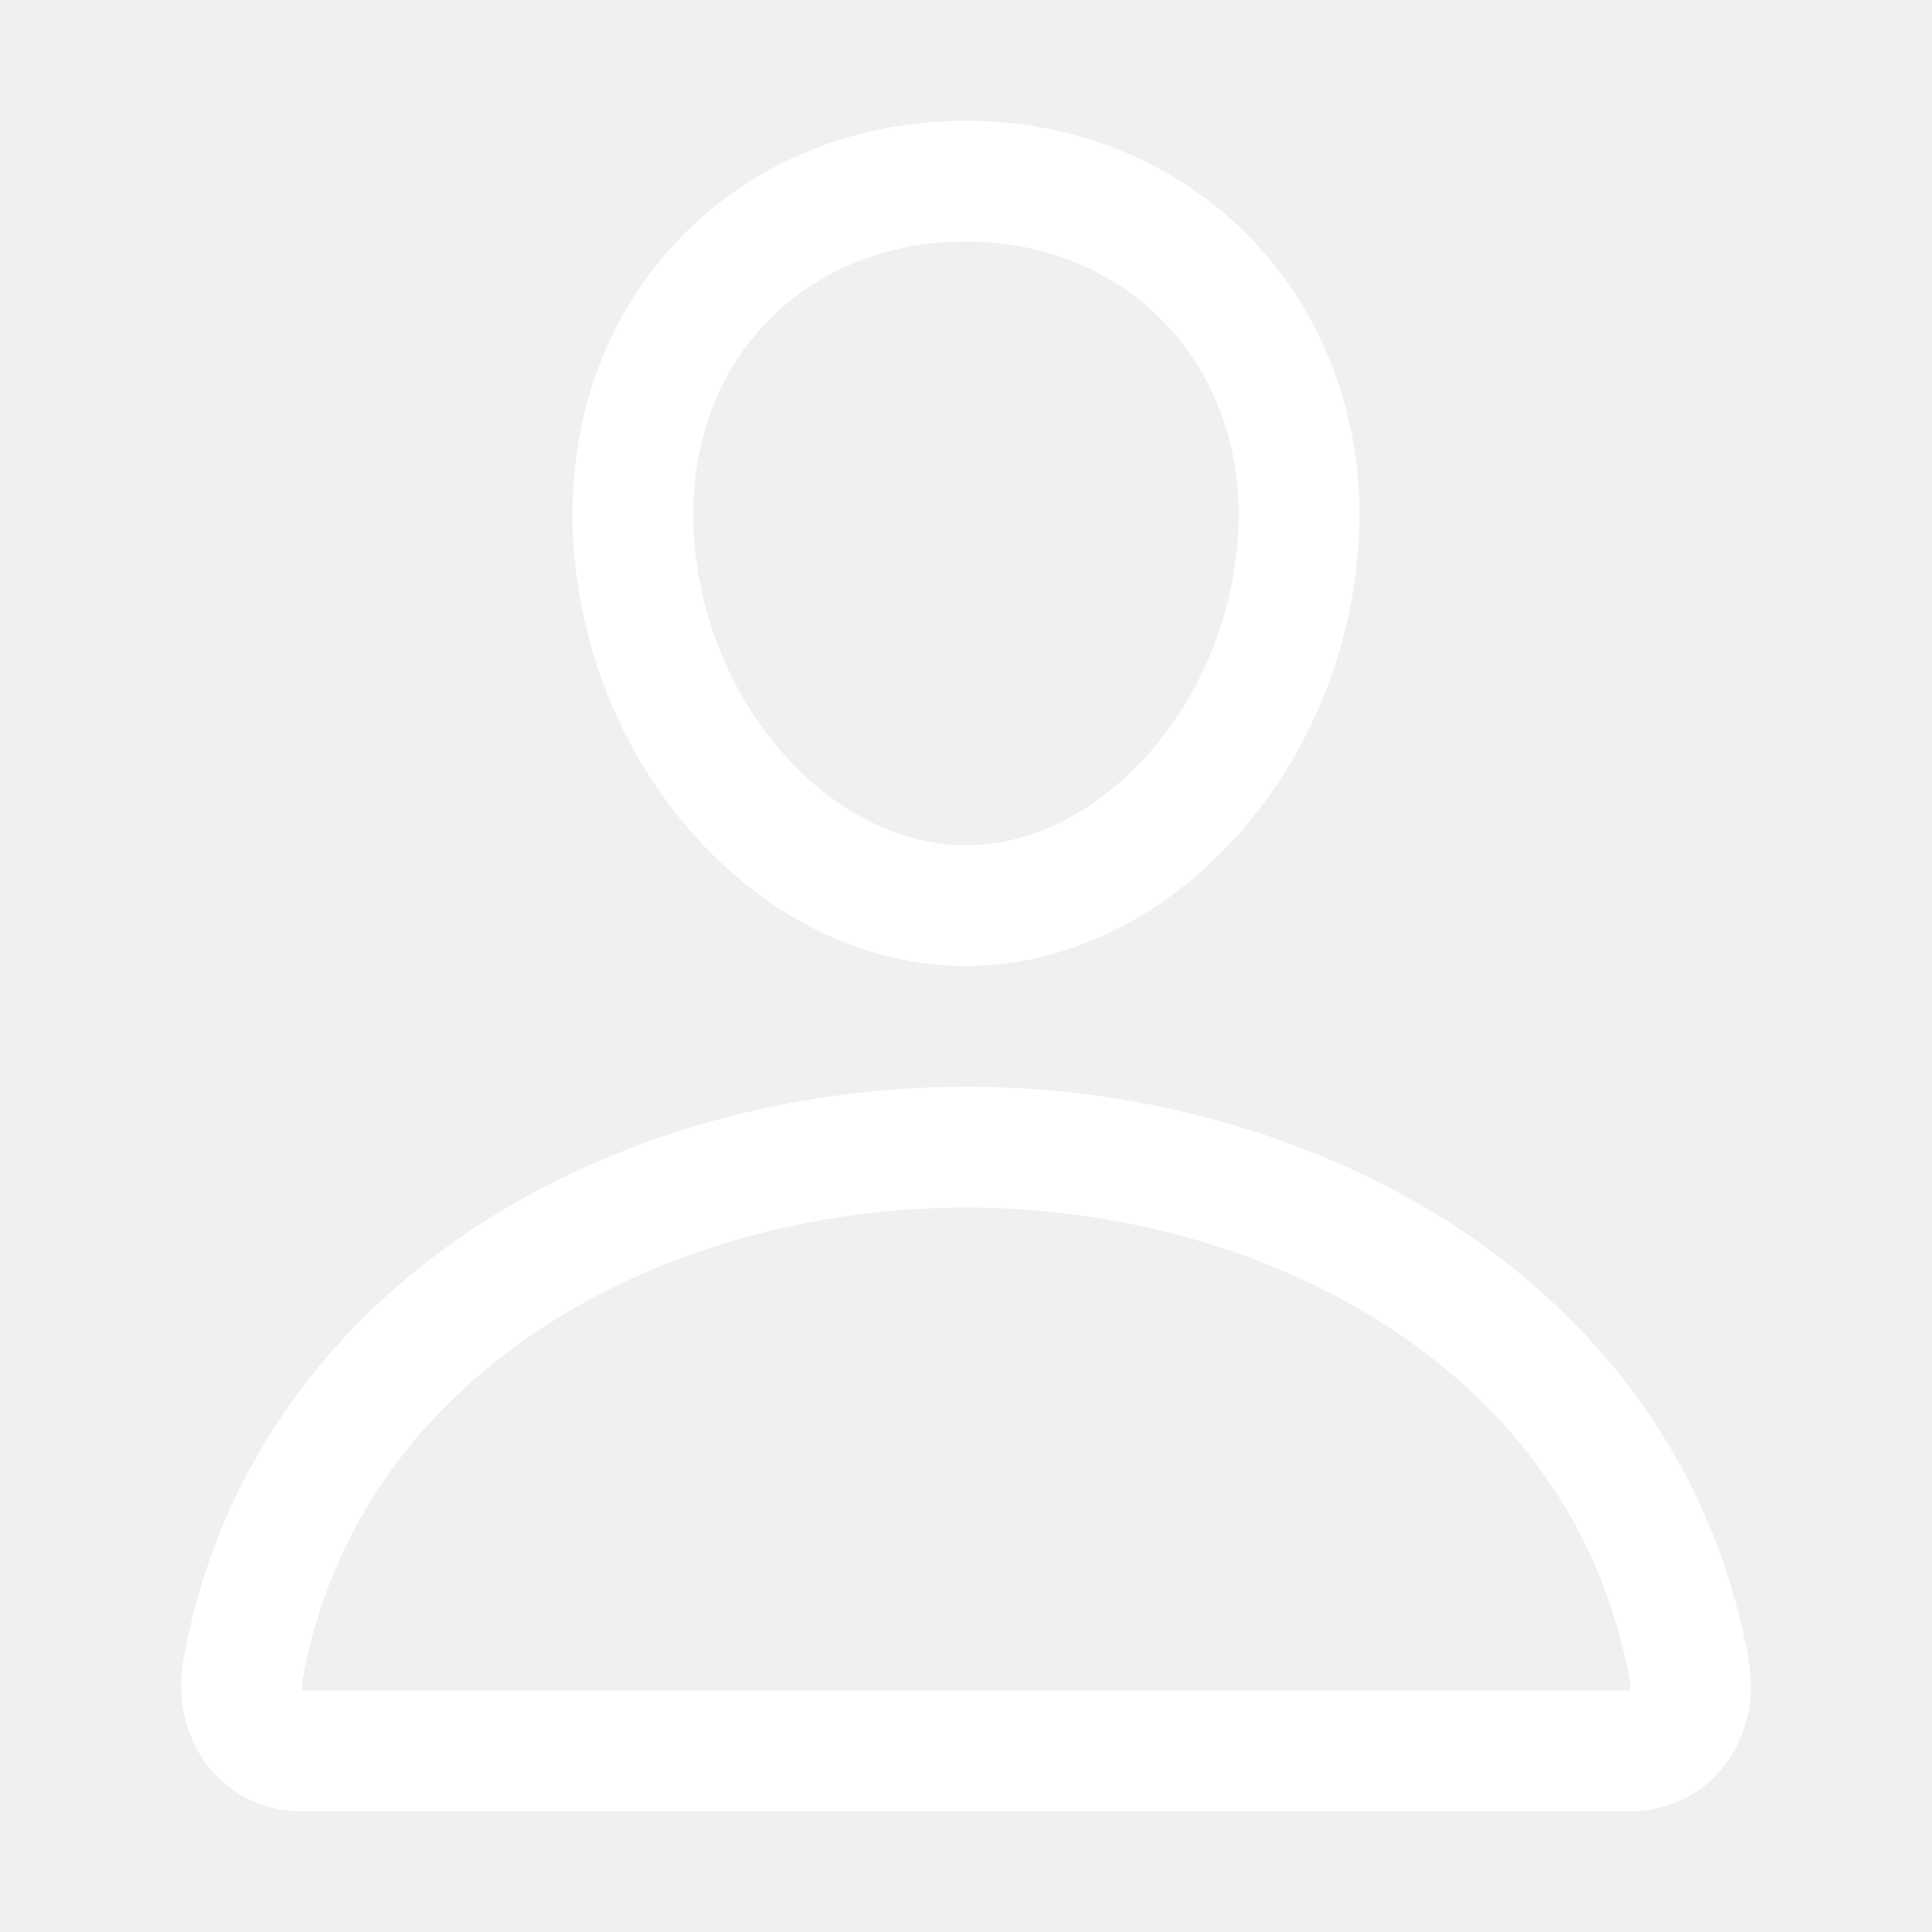
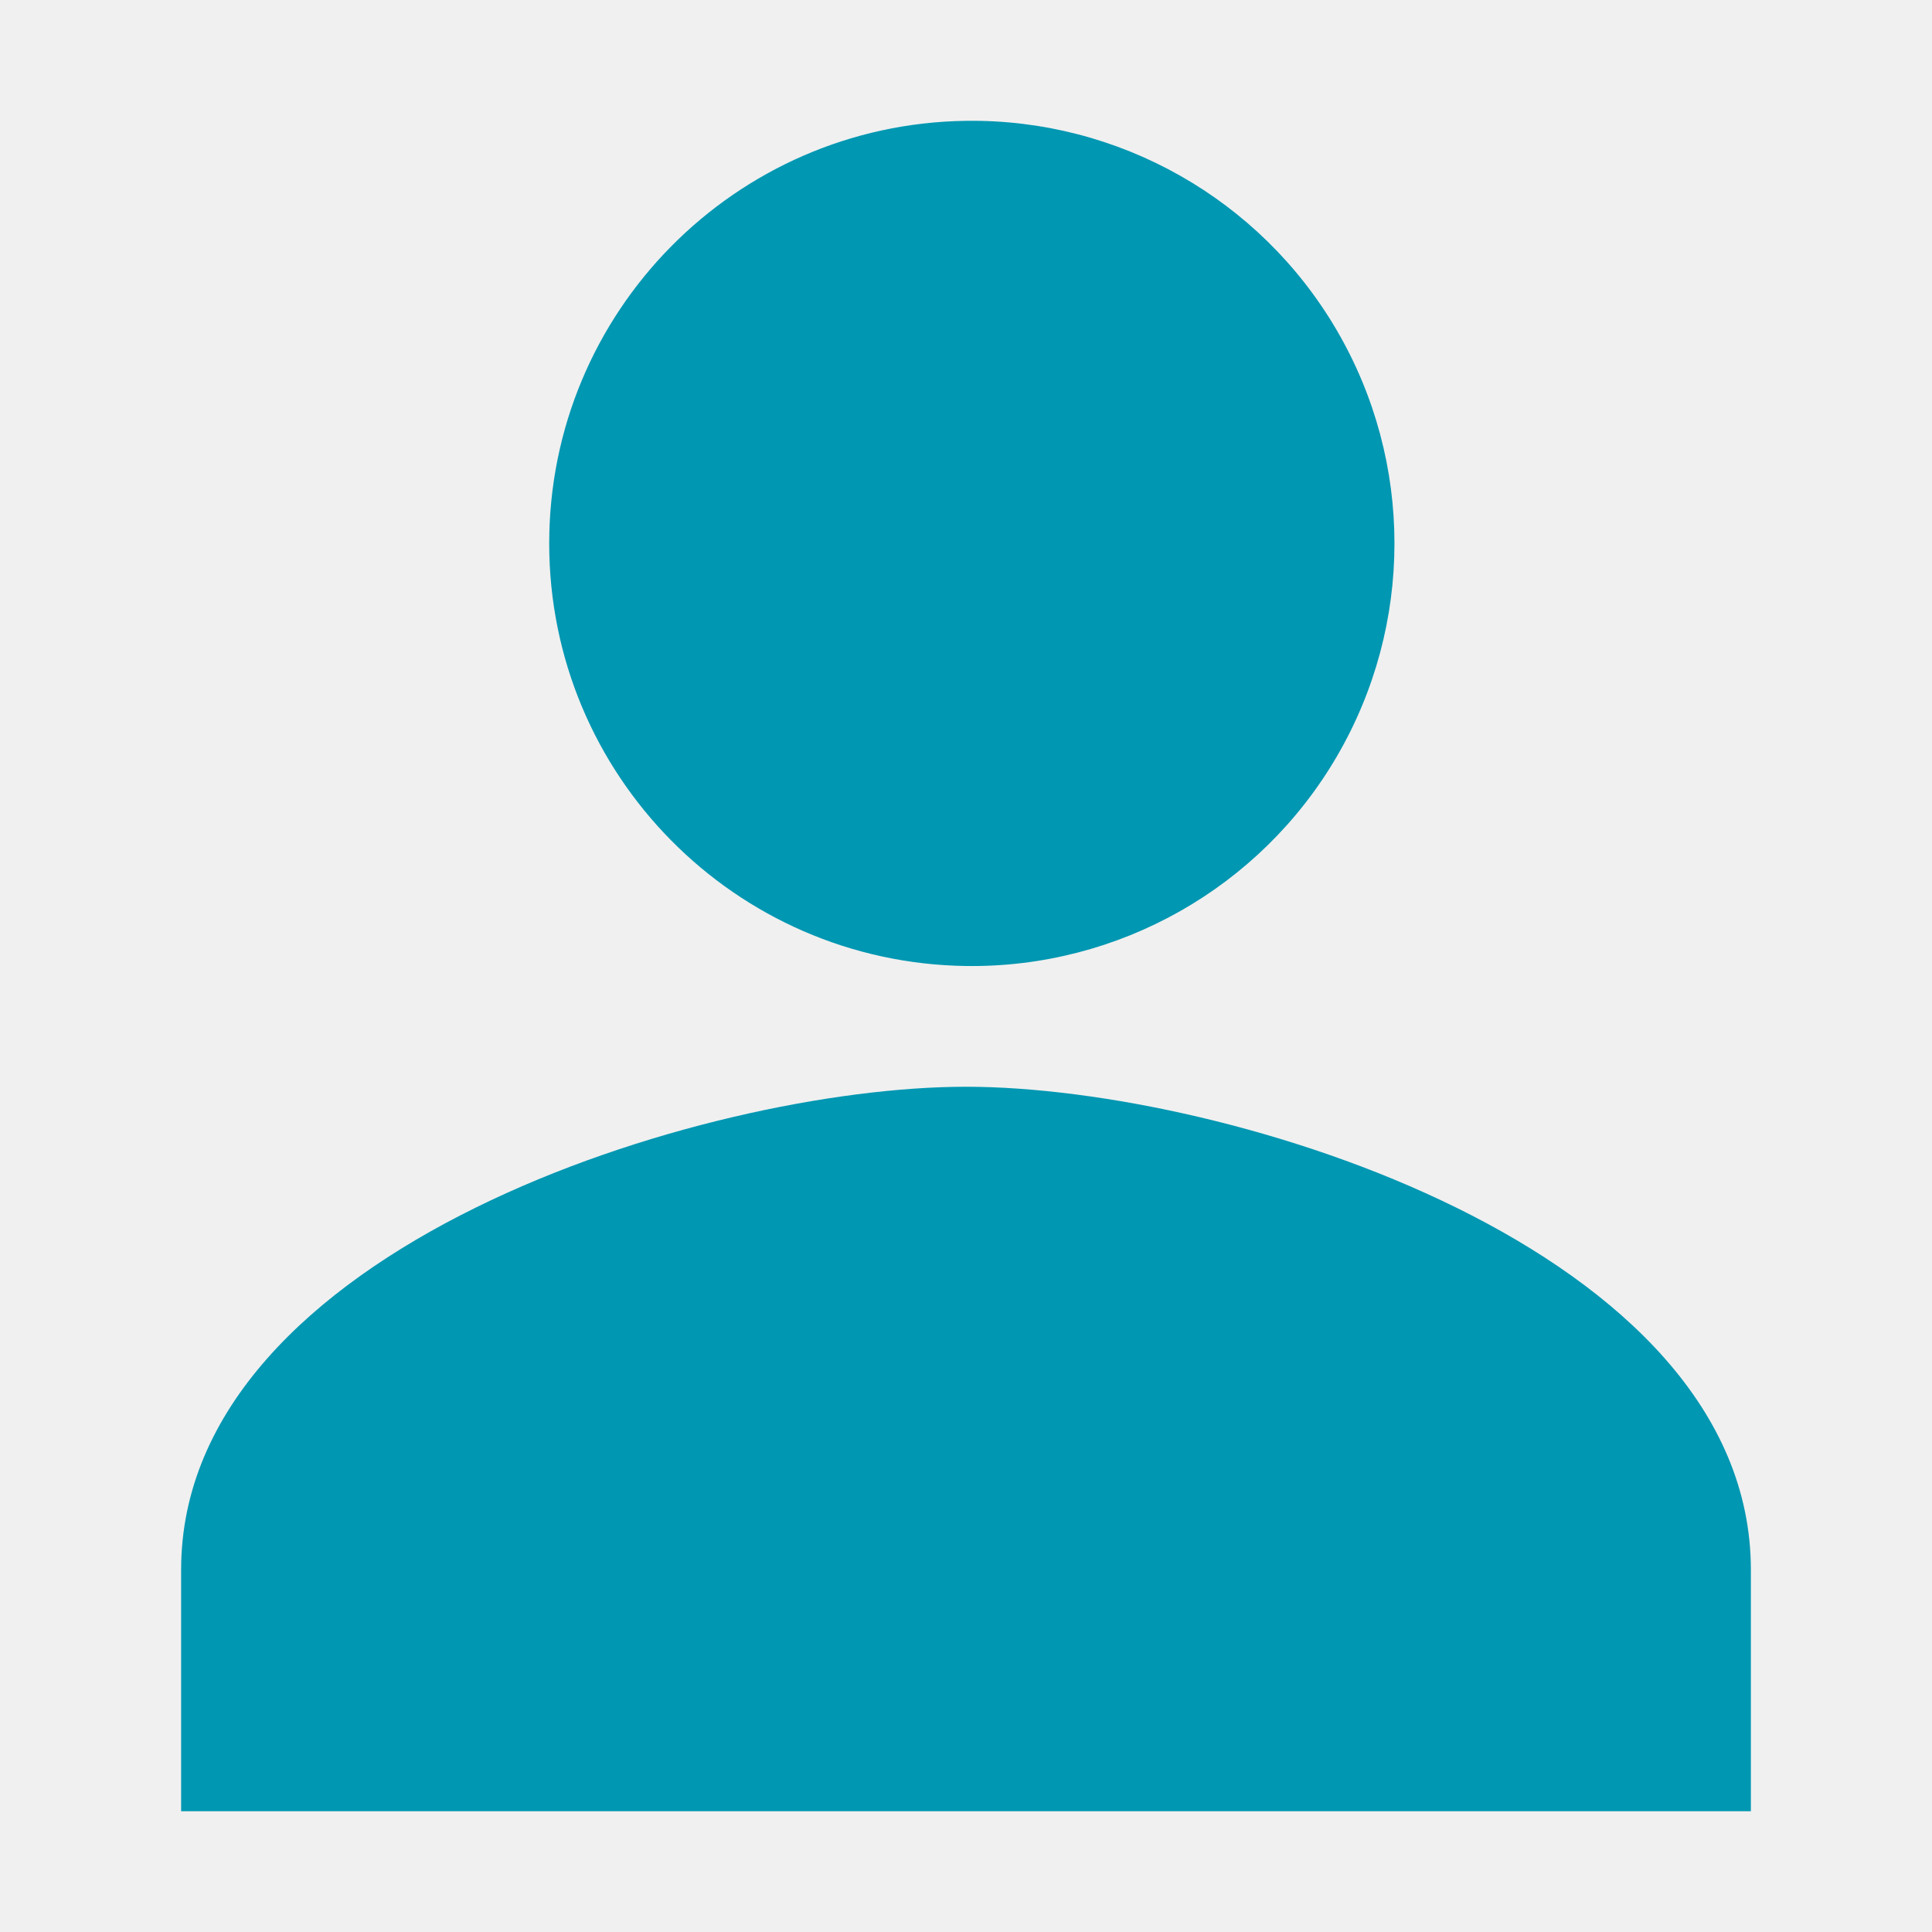
- <svg xmlns="http://www.w3.org/2000/svg" width="30" height="30" fill="none" stroke="#ffffff" stroke-linecap="round" stroke-linejoin="round" stroke-width="1.5" viewBox="0 0 24 24">
-   <path d="M16.125 6.75c-.184 2.478-2.063 4.5-4.125 4.5-2.063 0-3.945-2.021-4.125-4.5-.188-2.578 1.64-4.5 4.125-4.5 2.484 0 4.312 1.969 4.125 4.5Z" />
-   <path d="M12 14.25c-4.078 0-8.217 2.25-8.983 6.497-.092.512.197 1.003.733 1.003h16.5c.536 0 .826-.491.734-1.003C20.217 16.5 16.078 14.25 12 14.25Z" />
+ <svg xmlns="http://www.w3.org/2000/svg" width="25" height="25" fill="#0097b2" viewBox="0 0 24 24">
+   <path d="M12 12a5.25 5.25 0 1 0 0-10.499A5.25 5.25 0 0 0 12 12Zm0 1.5c-3.254 0-9.75 2.01-9.75 6v3h19.5v-3c0-3.99-6.496-6-9.75-6Z" />
</svg>
